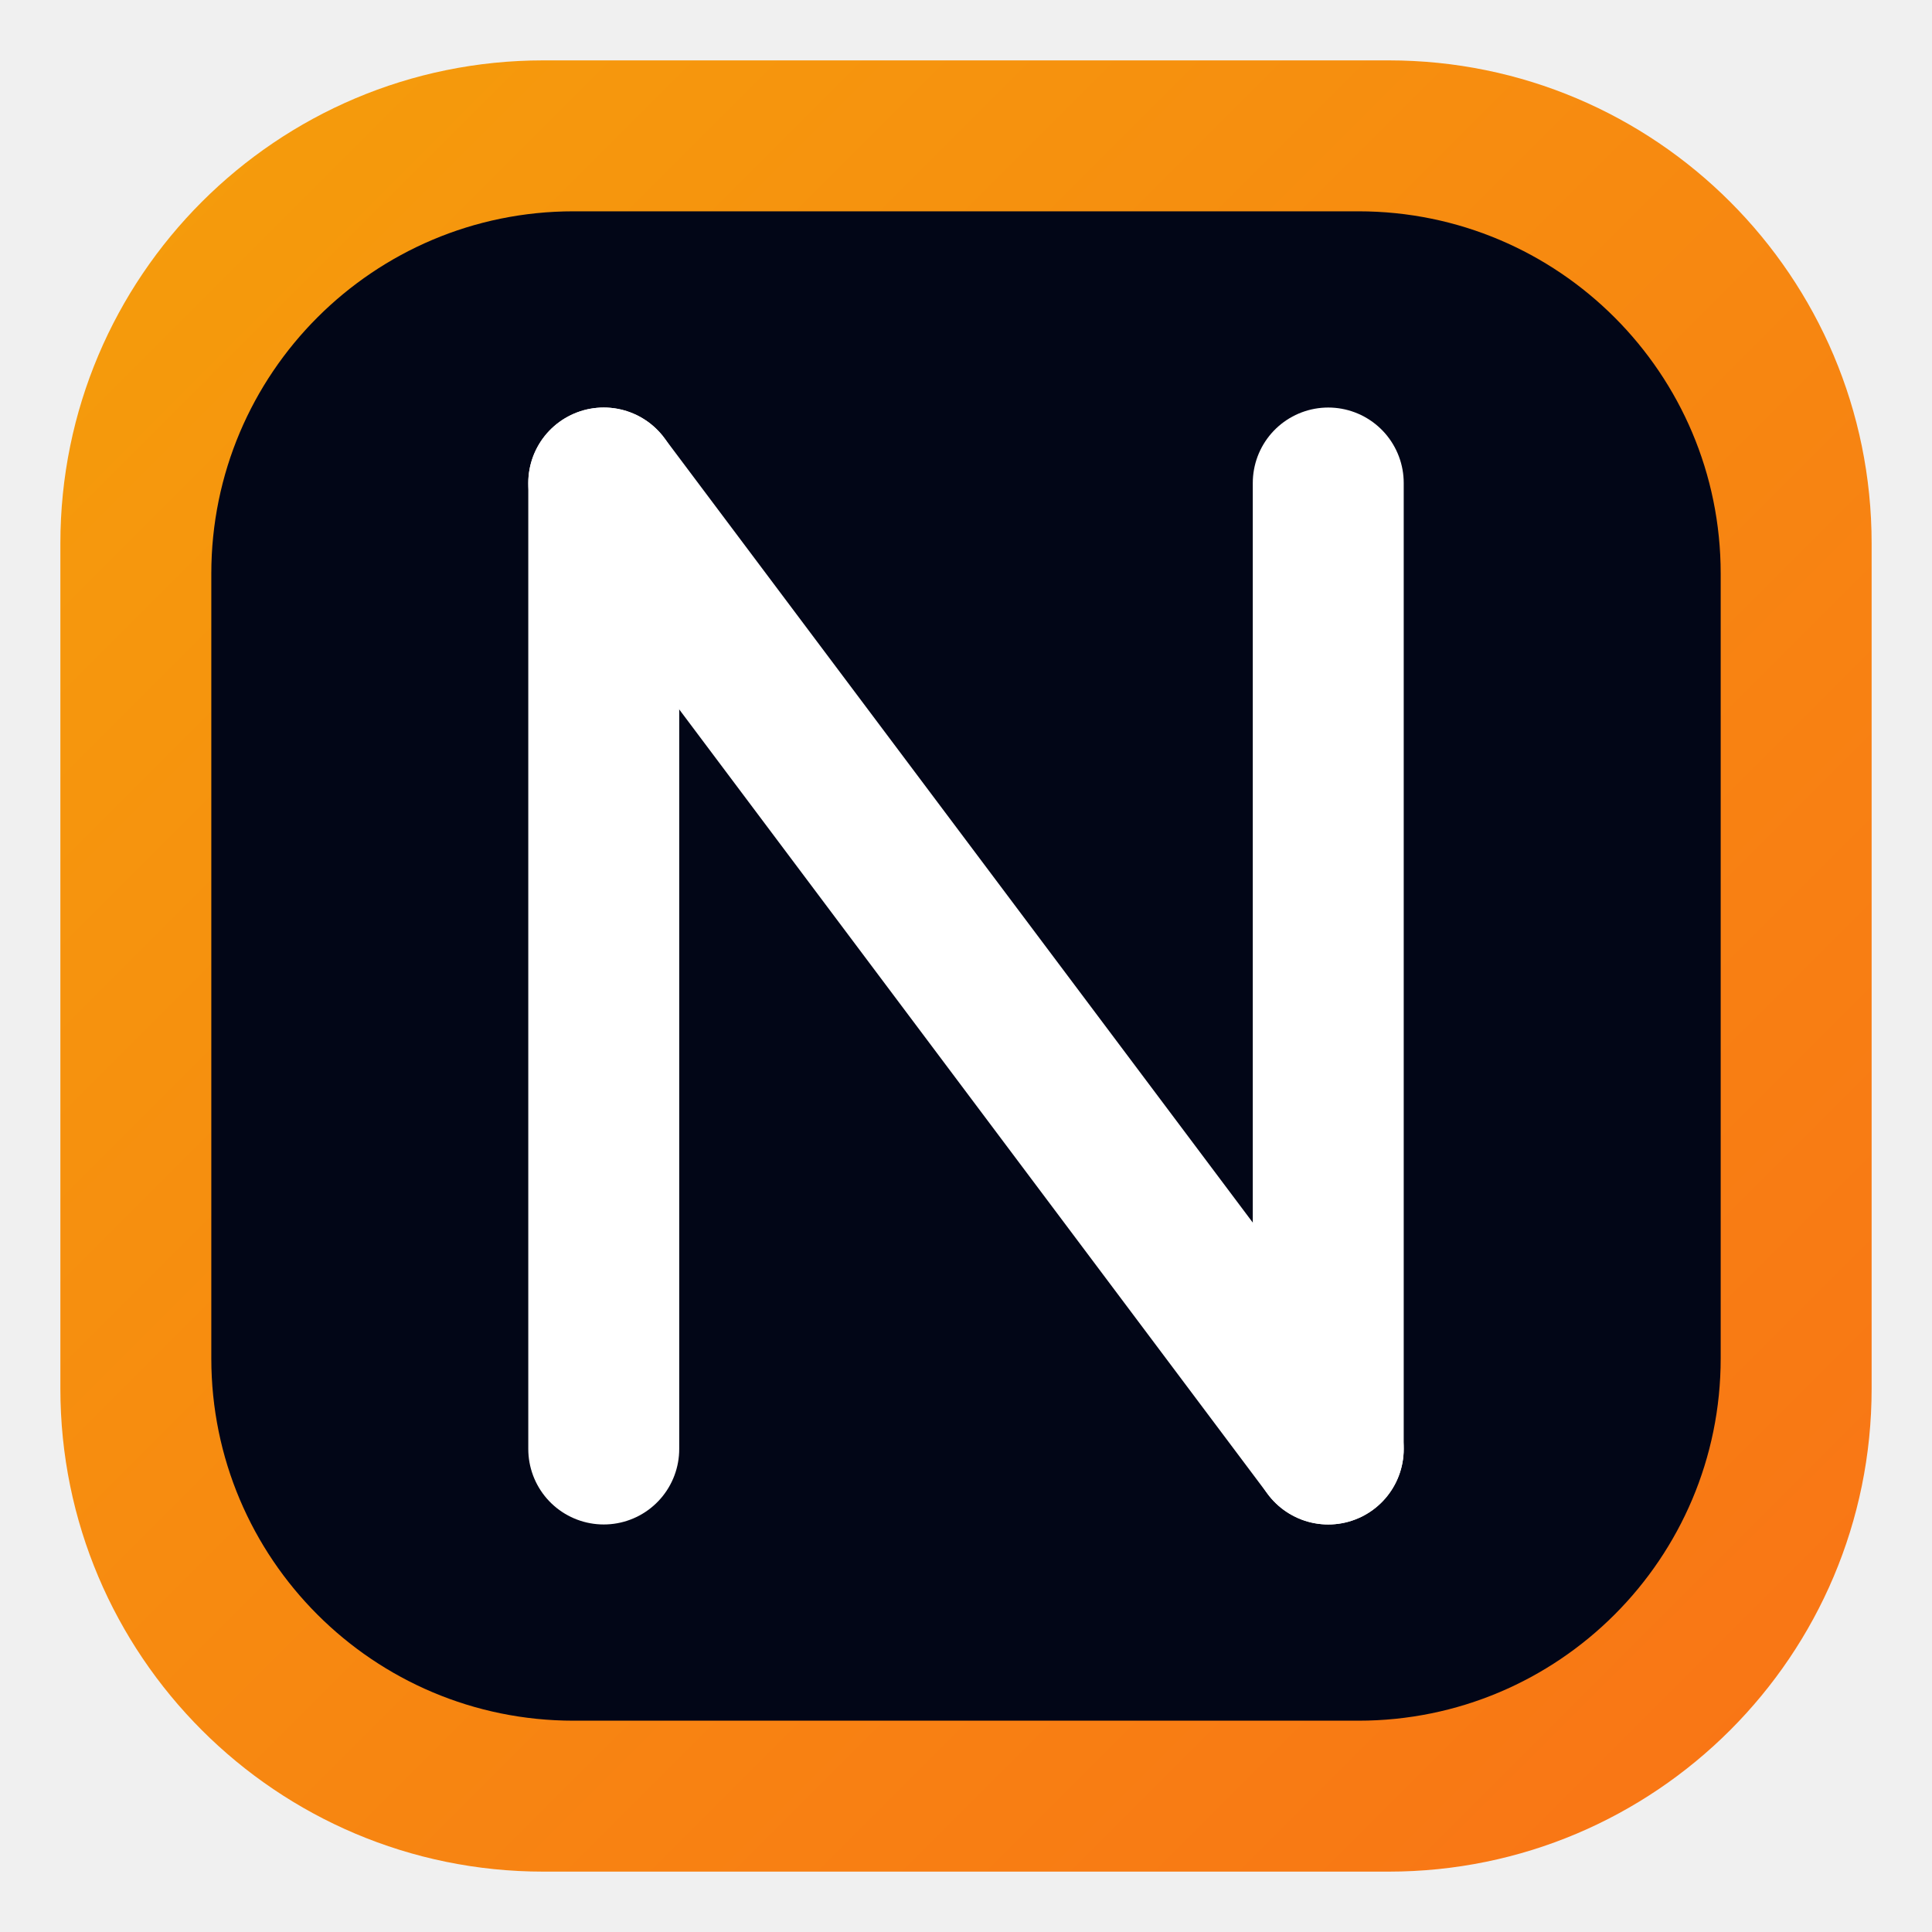
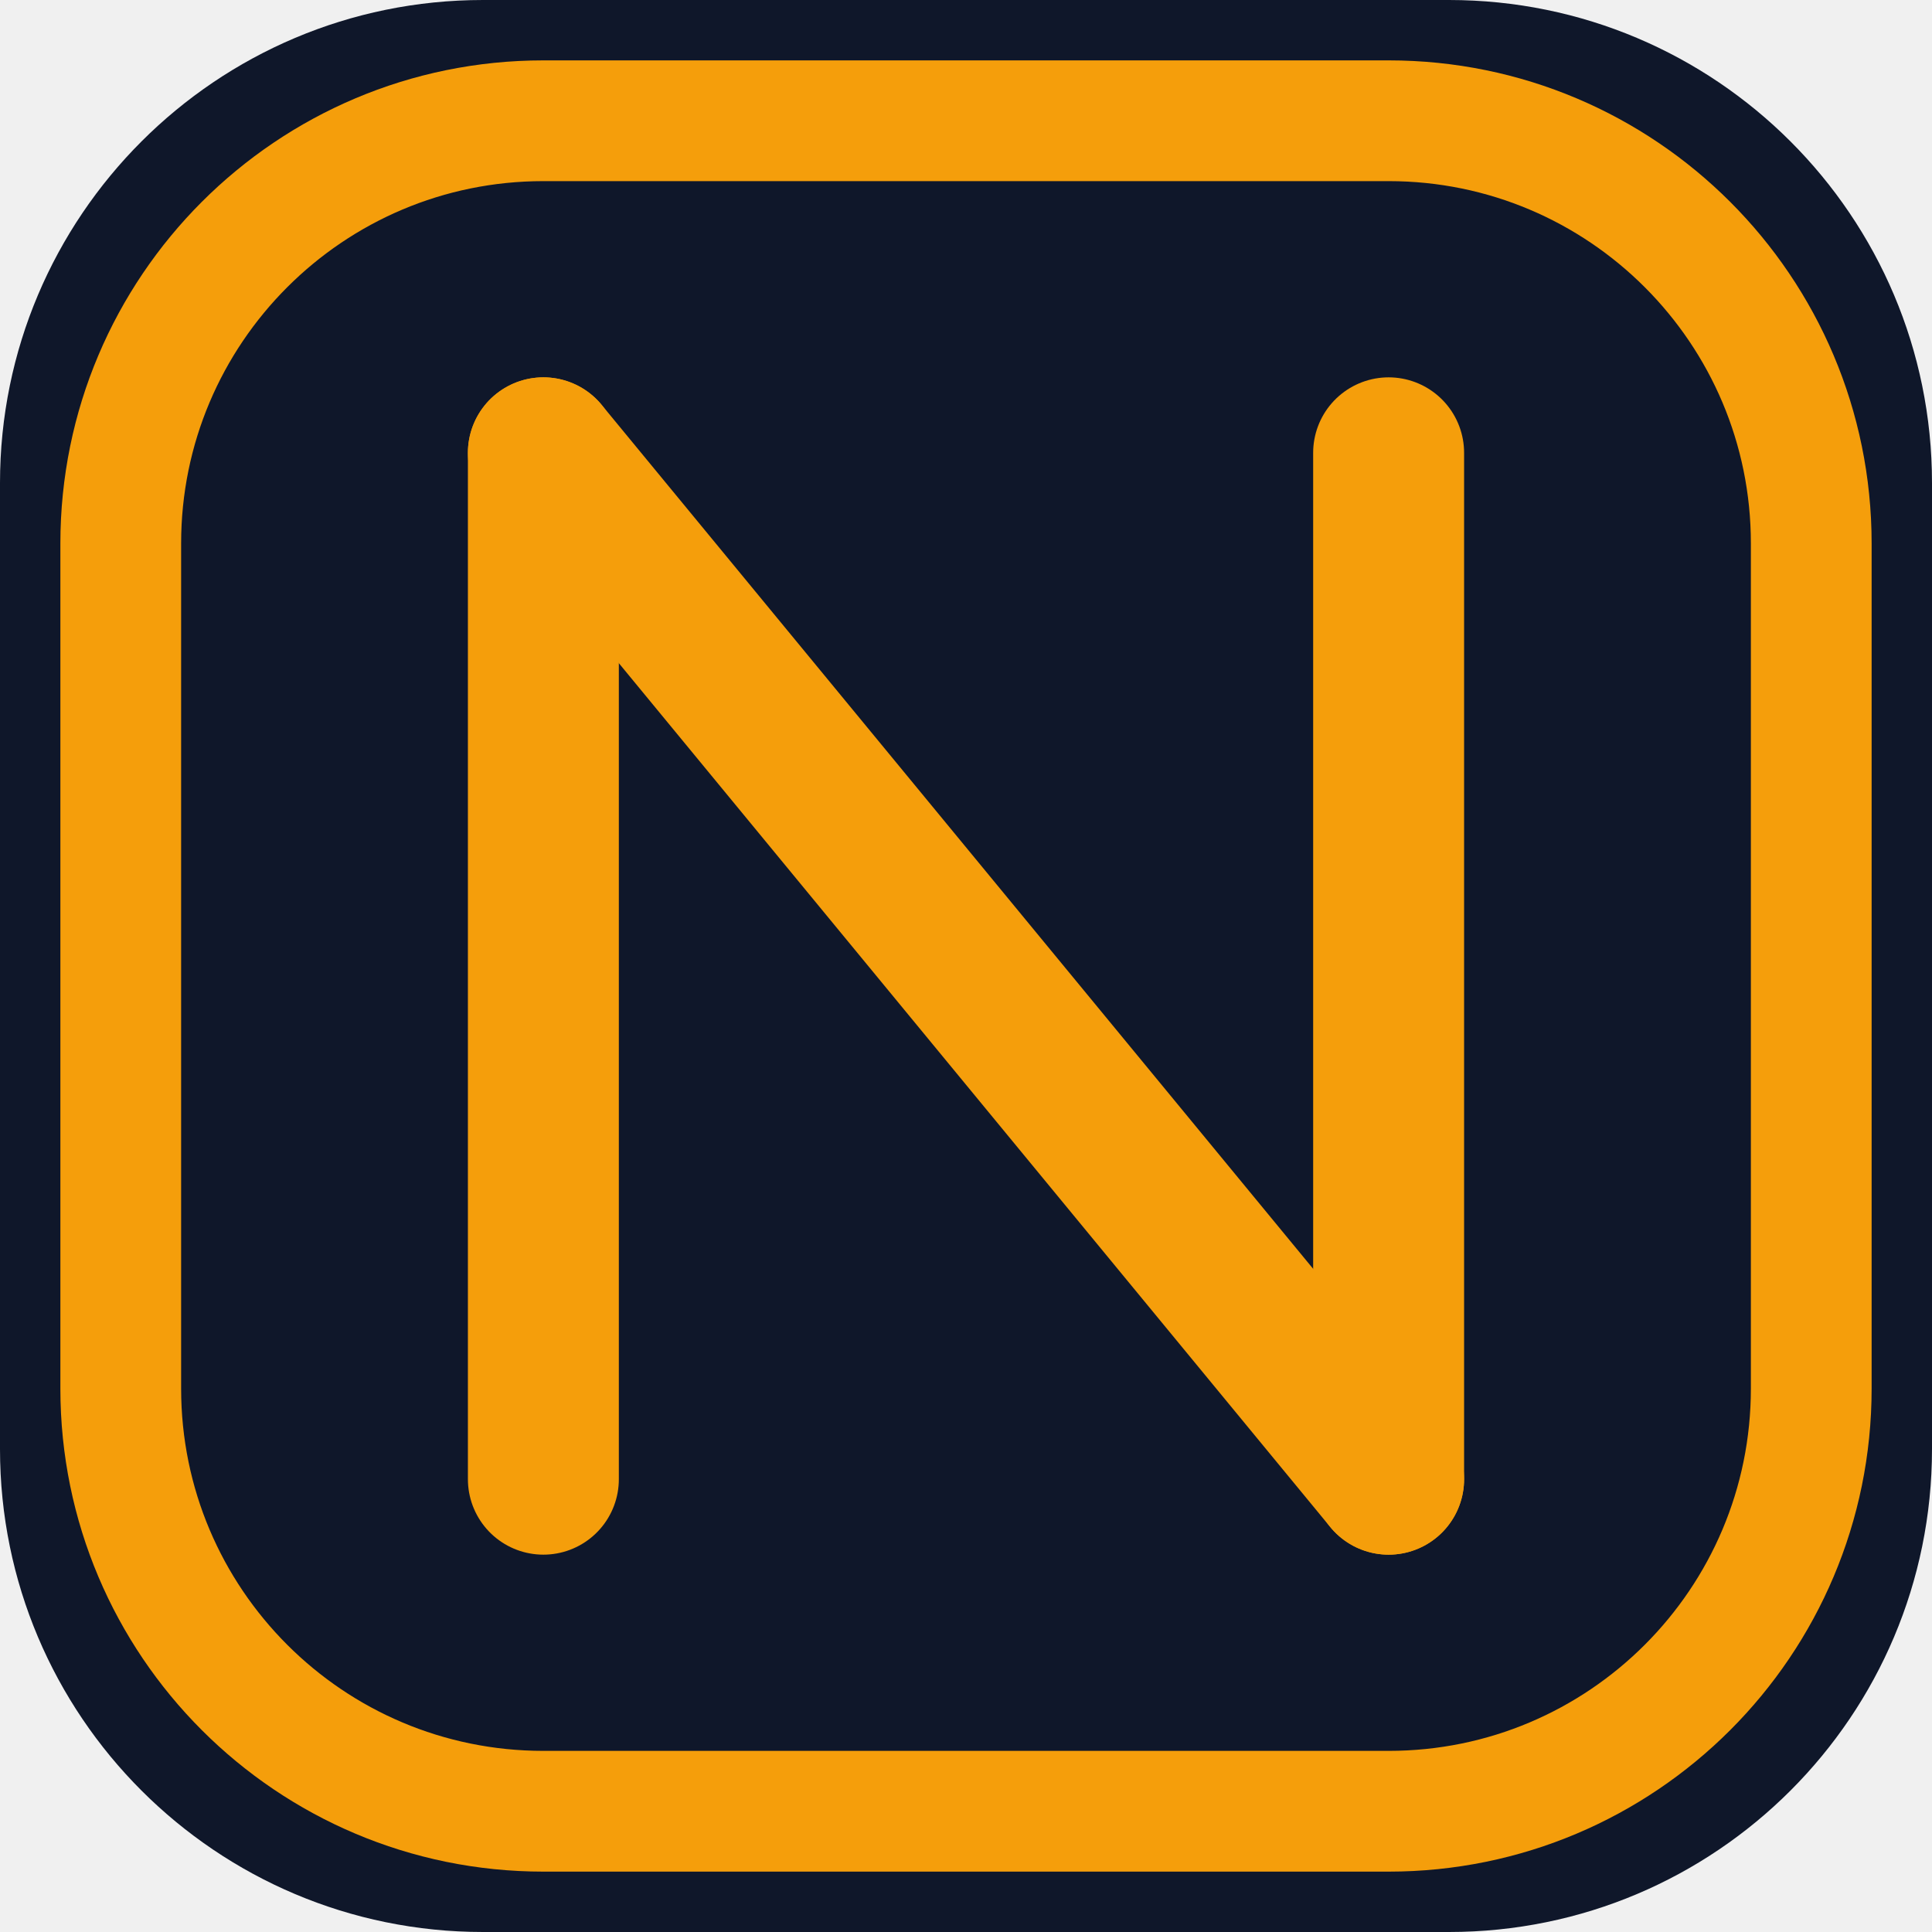
- <svg xmlns="http://www.w3.org/2000/svg" viewBox="0 0 64 64">
-   <defs>
-     <linearGradient id="tile" x1="0" y1="0" x2="1" y2="1">
-       <stop offset="0" stop-color="#f59e0b" />
-       <stop offset="1" stop-color="#f97316" />
-     </linearGradient>
-   </defs>
-   <rect x="2" y="2" width="60" height="60" rx="16" fill="url(#tile)" />
-   <rect x="7" y="7" width="50" height="50" rx="12" fill="#020617" />
-   <g fill="none" stroke="#ffffff" stroke-width="5" stroke-linecap="round" stroke-linejoin="round">
-     <path d="M20 16 V48" />
-     <path d="M44 16 V48" />
-     <path d="M20 16 L44 48" />
+ <svg xmlns="http://www.w3.org/2000/svg" viewBox="0 0 32 32" fill="none">
+   <rect width="32" height="32" rx="8" fill="#0f172a" />
+   <rect x="2" y="2" width="28" height="28" rx="7" fill="#0f172a" stroke="#f59e0b" stroke-width="2" />
+   <g fill="none" stroke="#f59e0b" stroke-width="2.5" stroke-linecap="round" stroke-linejoin="round">
+     <path d="M9 7.5 V24.5" />
+     <path d="M23 7.5 V24.5" />
+     <path d="M9 7.5 L23 24.5" />
  </g>
</svg>
